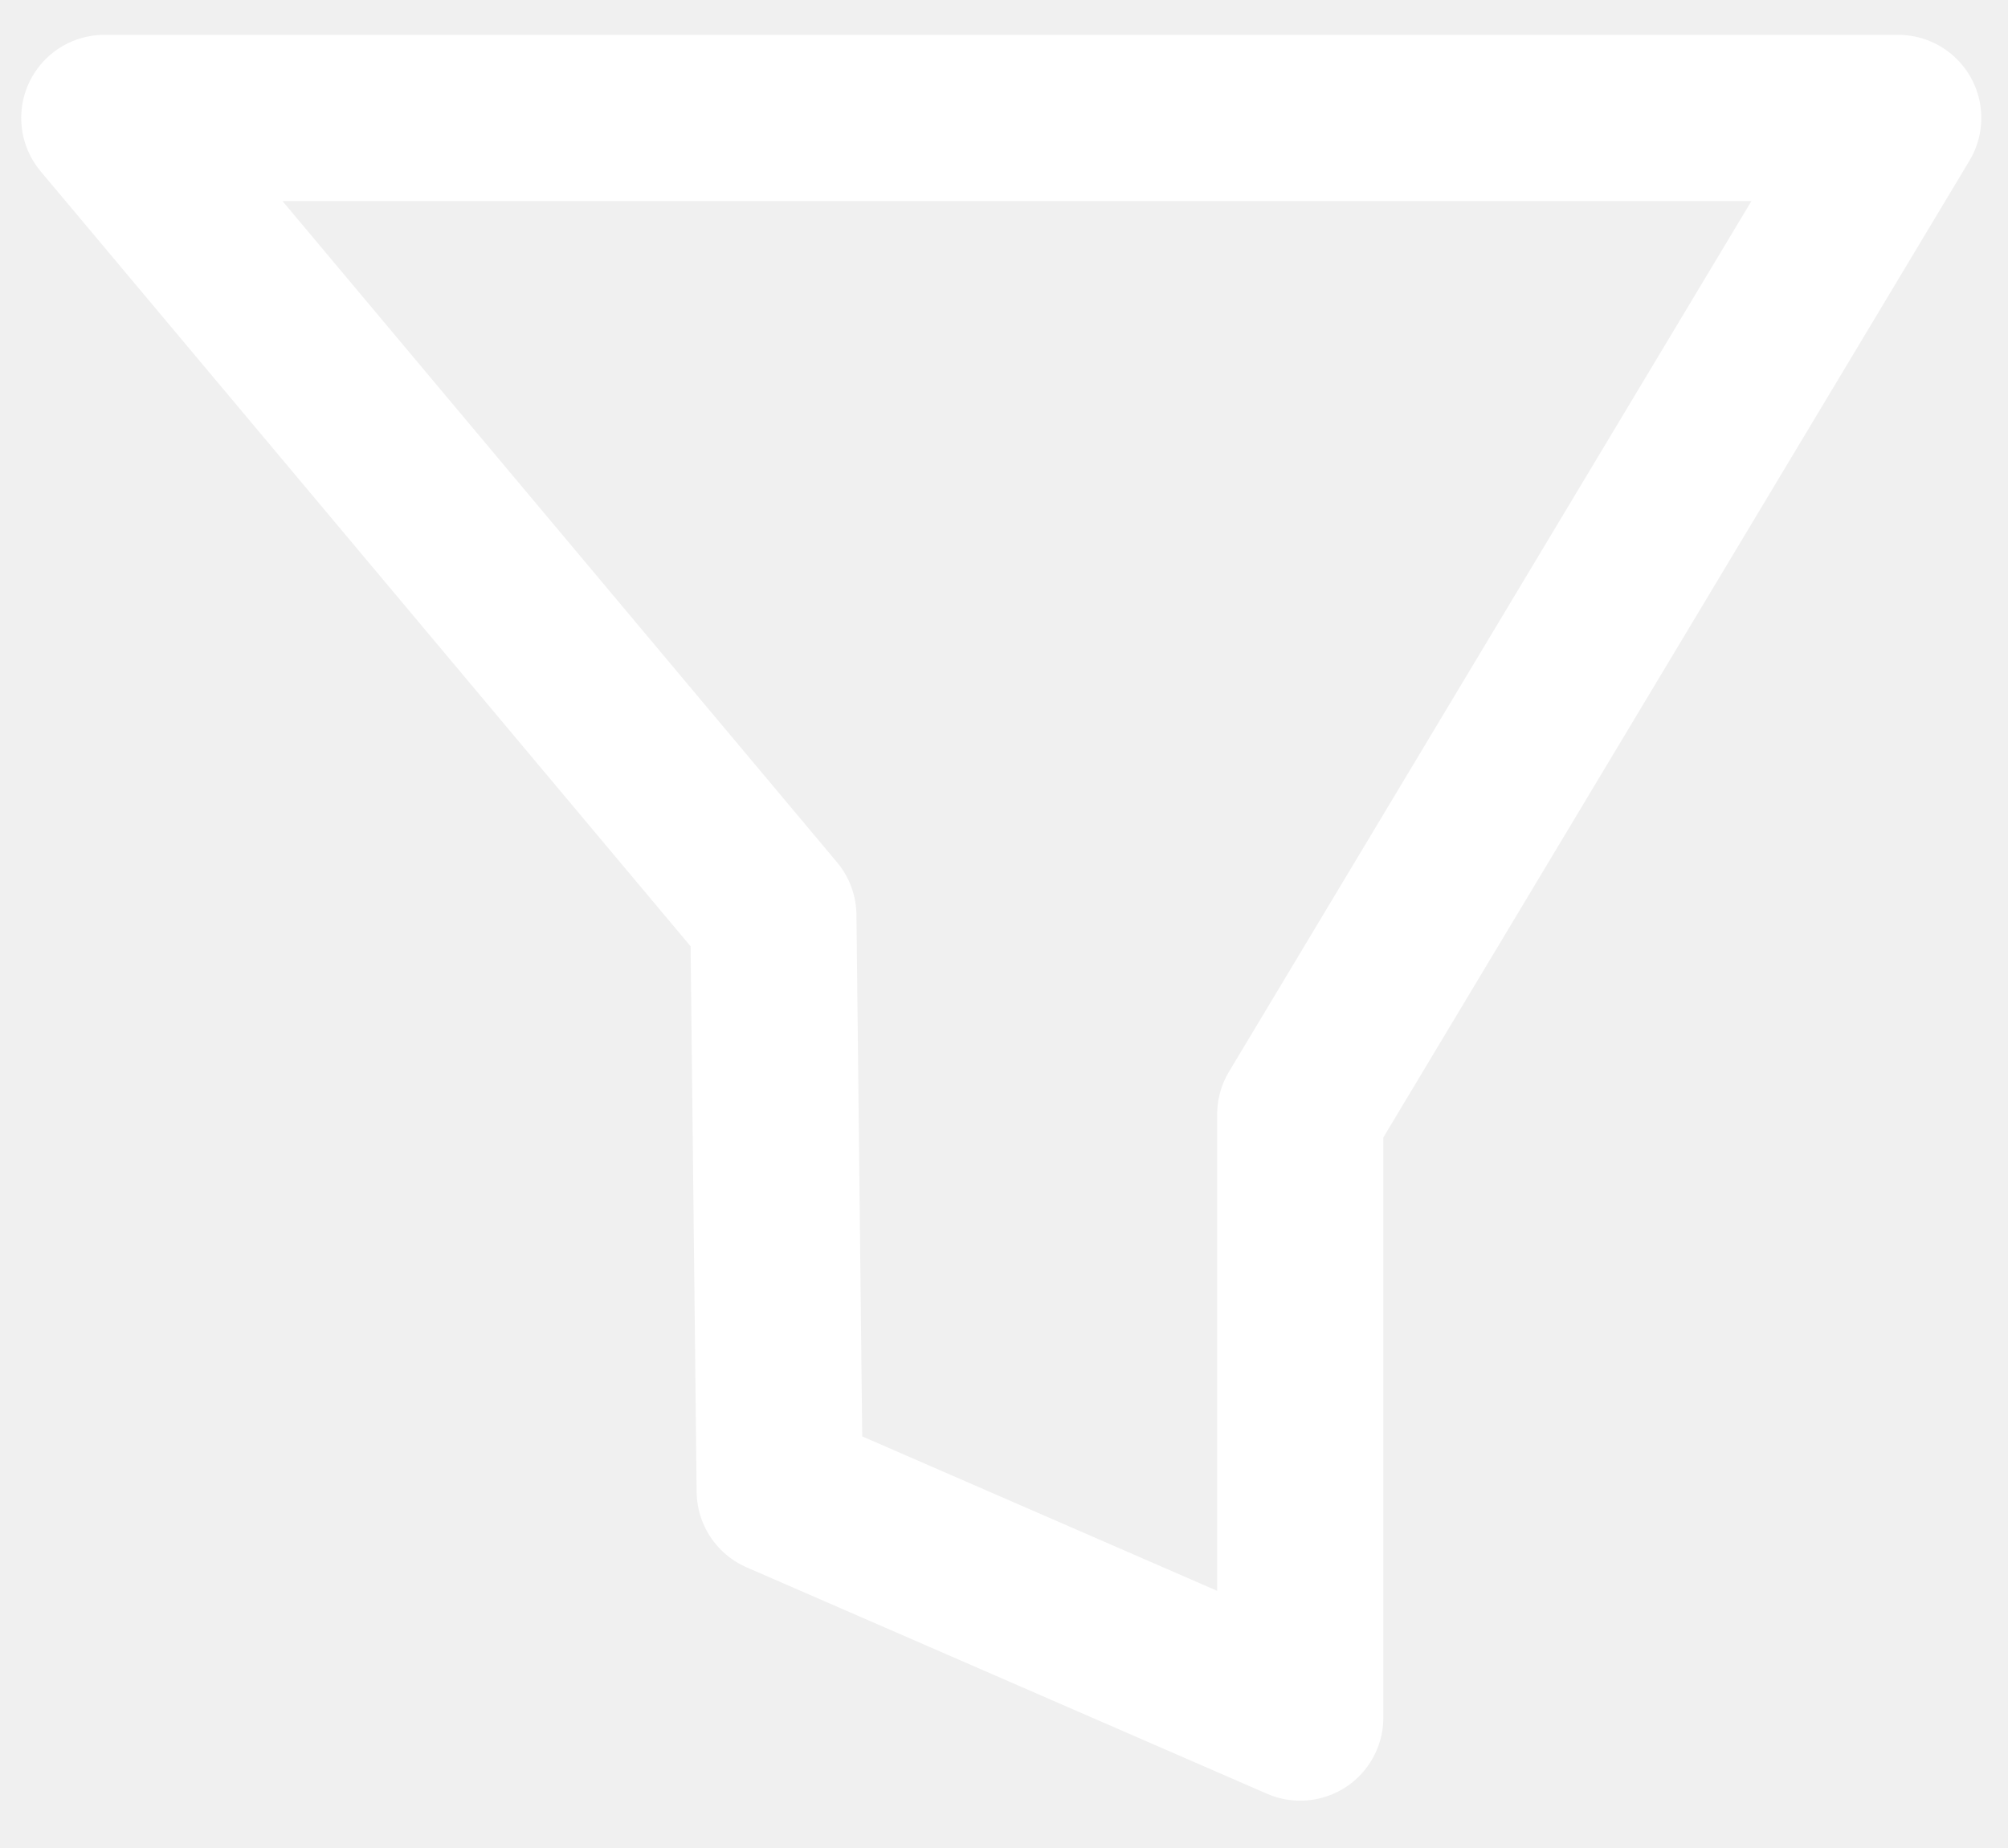
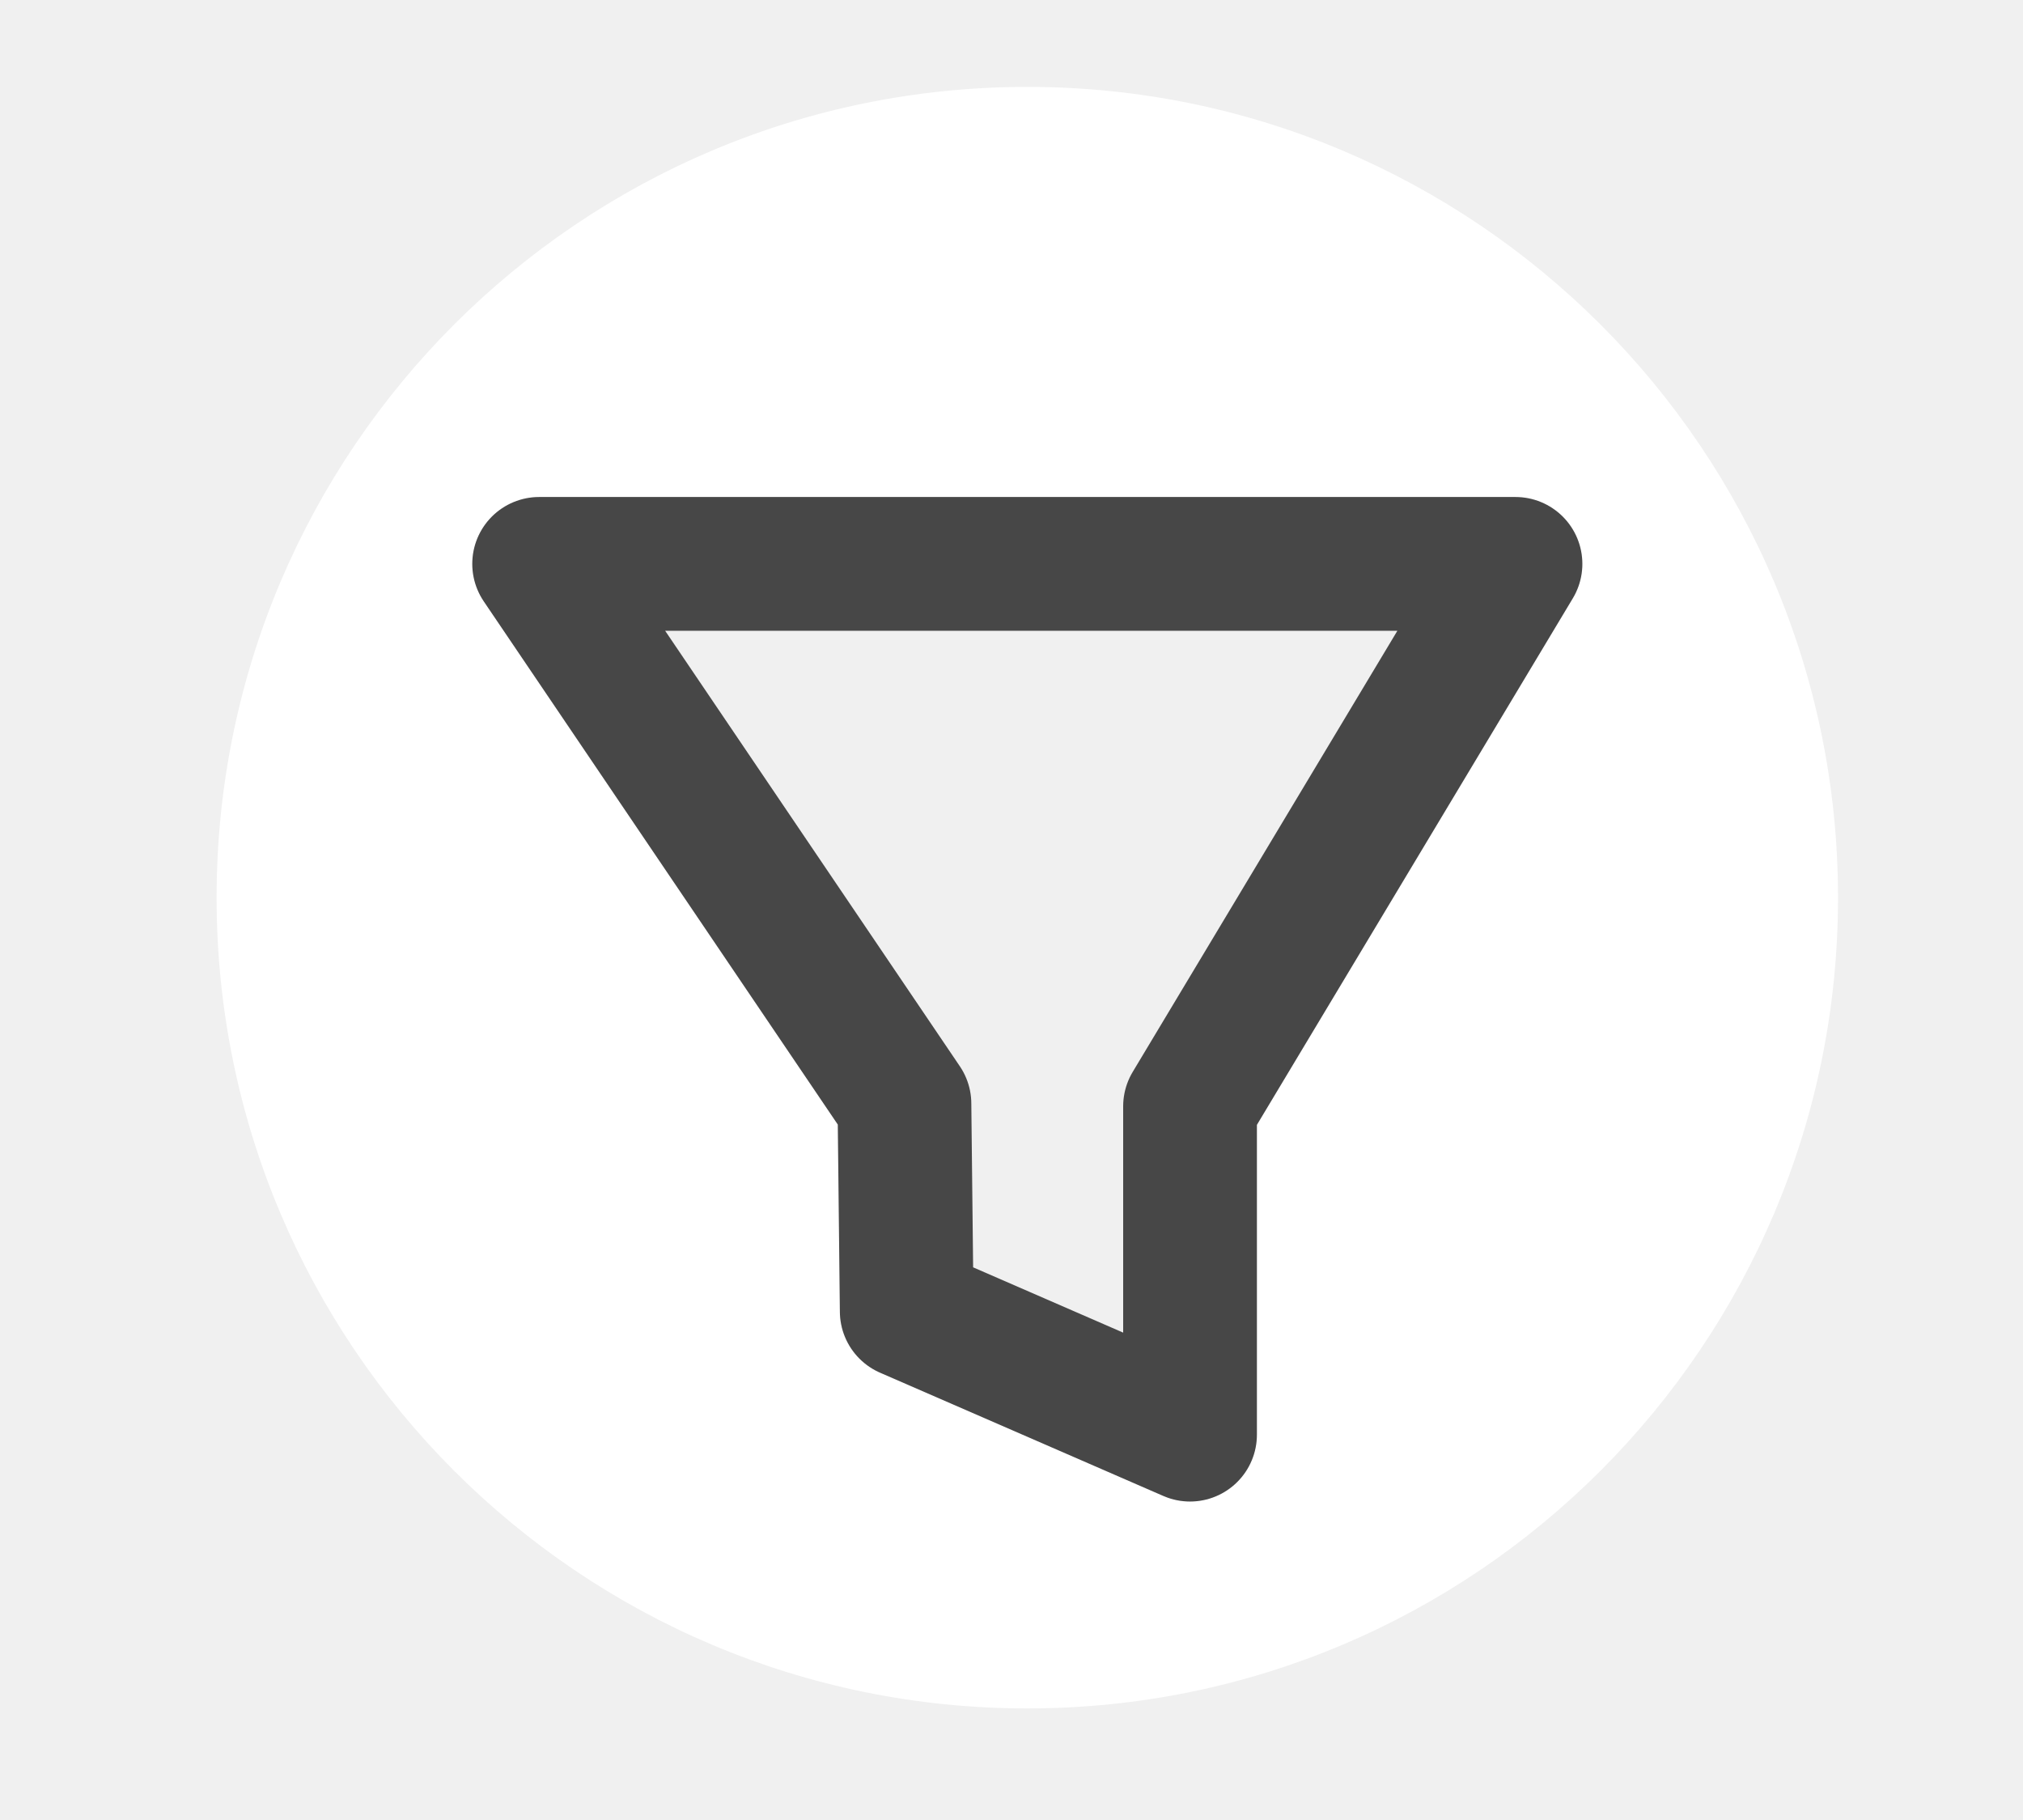
- <svg xmlns="http://www.w3.org/2000/svg" width="100%" height="100%" viewBox="0 0 188 173" version="1.1" xml:space="preserve" style="fill-rule:evenodd;clip-rule:evenodd;stroke-linecap:round;stroke-linejoin:round;stroke-miterlimit:1.5;">
-   <rect id="Artboard1" x="0" y="0" width="187.487" height="172.308" style="fill:none;" />
-   <path d="M9.767,11.043l167.953,0l-55.984,93.307l-0,56.475l-48.733,-21.205l-0.597,-53.881l-62.639,-74.696Z" style="fill:none;stroke:#fff;stroke-width:15.56px;" />
+ <svg xmlns="http://www.w3.org/2000/svg" width="100%" height="100%" viewBox="0 0 348 313" version="1.1" xml:space="preserve" style="fill-rule:evenodd;clip-rule:evenodd;stroke-linecap:round;stroke-linejoin:round;stroke-miterlimit:1.5;">
+   <g id="Artboard1" transform="matrix(1.85593,0,0,1.6648,-478.034,-253.841)">
+     <rect x="257.571" y="152.475" width="187.487" height="187.487" style="fill:none;" />
+     <g transform="matrix(0.538813,0,0,0.600673,257.571,152.475)">
+       <path d="M176.721,14.948C99.75,14.948 37.26,77.438 37.26,154.408C37.26,231.379 99.75,293.869 176.721,293.869C253.691,293.869 316.181,231.379 316.181,154.408C316.181,77.438 253.691,14.948 176.721,14.948ZM92.744,85.495C88.489,85.495 84.581,87.845 82.586,91.604C80.591,95.363 80.835,99.916 83.22,103.44L144.123,193.437C144.123,193.437 144.481,225.699 144.481,225.699C144.531,230.23 147.237,234.309 151.392,236.117L200.124,257.322C203.679,258.869 207.774,258.52 211.017,256.395C214.259,254.27 216.213,250.654 216.213,246.777L216.213,193.487C216.213,193.487 270.558,102.912 270.558,102.912C272.69,99.359 272.745,94.934 270.704,91.329C268.663,87.724 264.84,85.495 260.697,85.495L92.744,85.495Z" style="fill:white;" />
+     </g>
+     <g transform="matrix(0.791045,0,0,0.881863,69.9937,45.3114)">
+       <path d="M300.298,187.587L414.697,187.587L376.564,251.142L376.564,289.609L343.37,275.166L343.101,250.837L300.298,187.587Z" style="fill:none;stroke:rgb(71,71,71);stroke-width:15.67px;" />
+     </g>
+   </g>
</svg>
